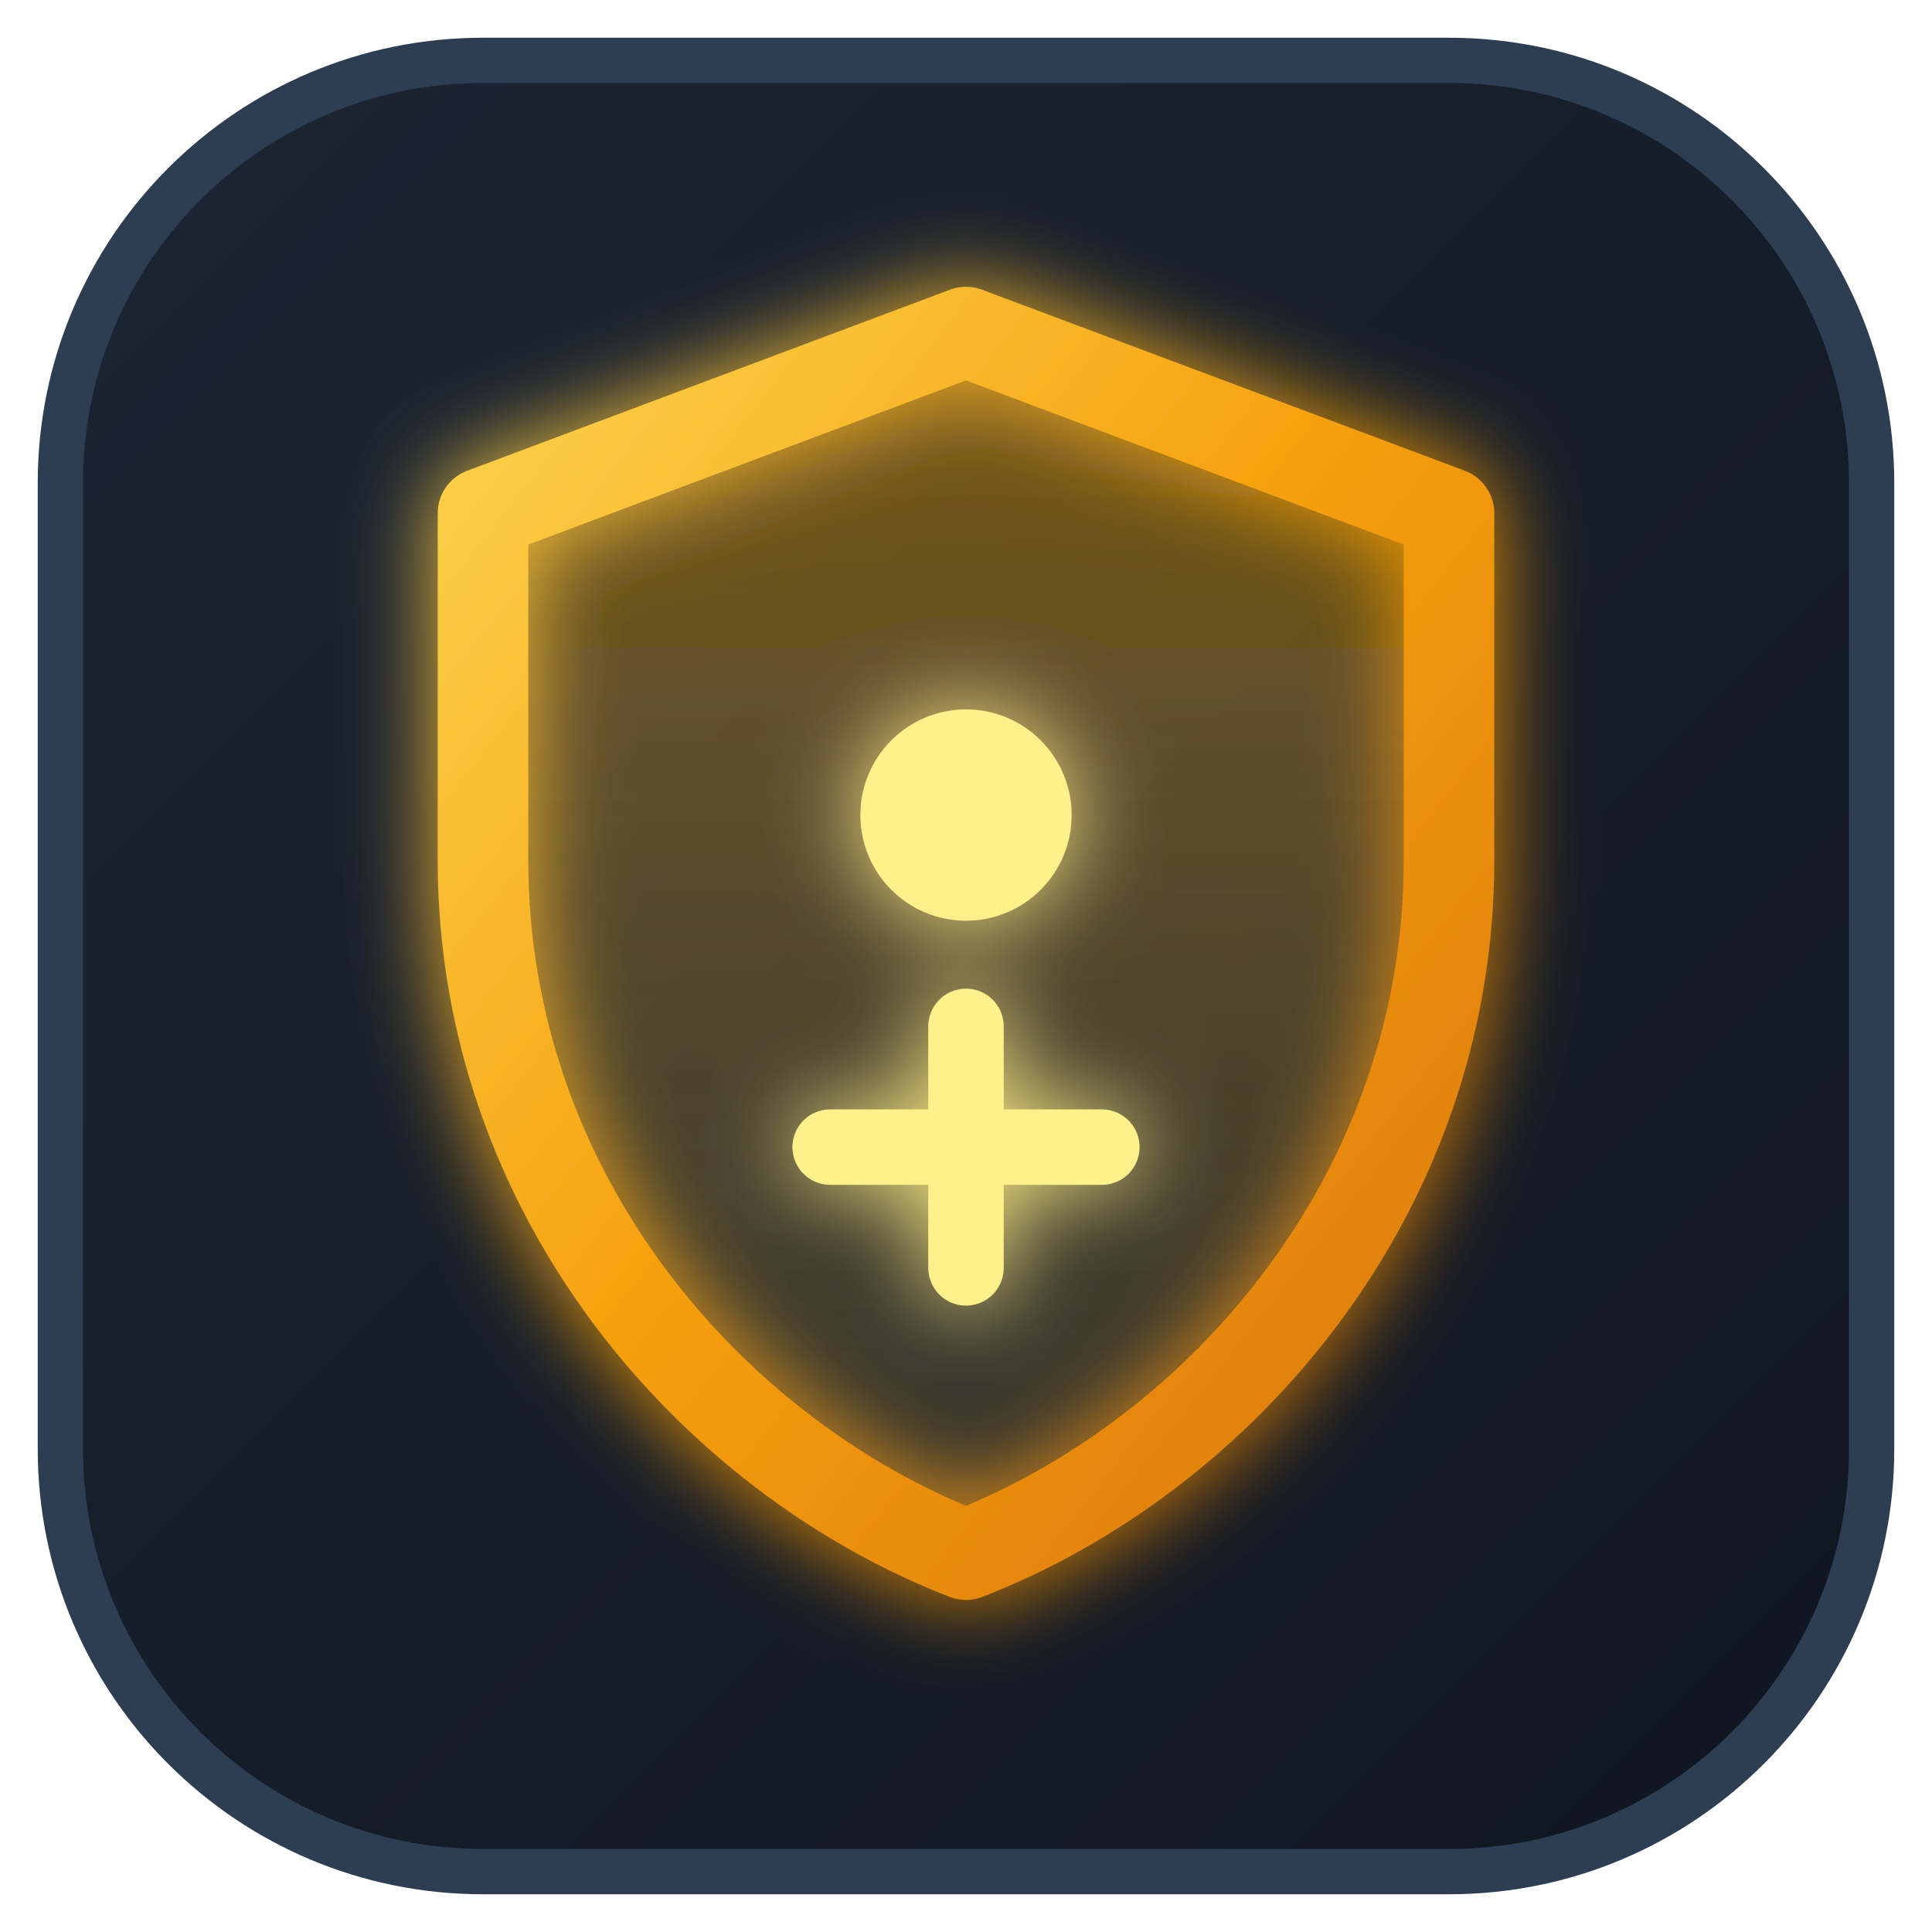
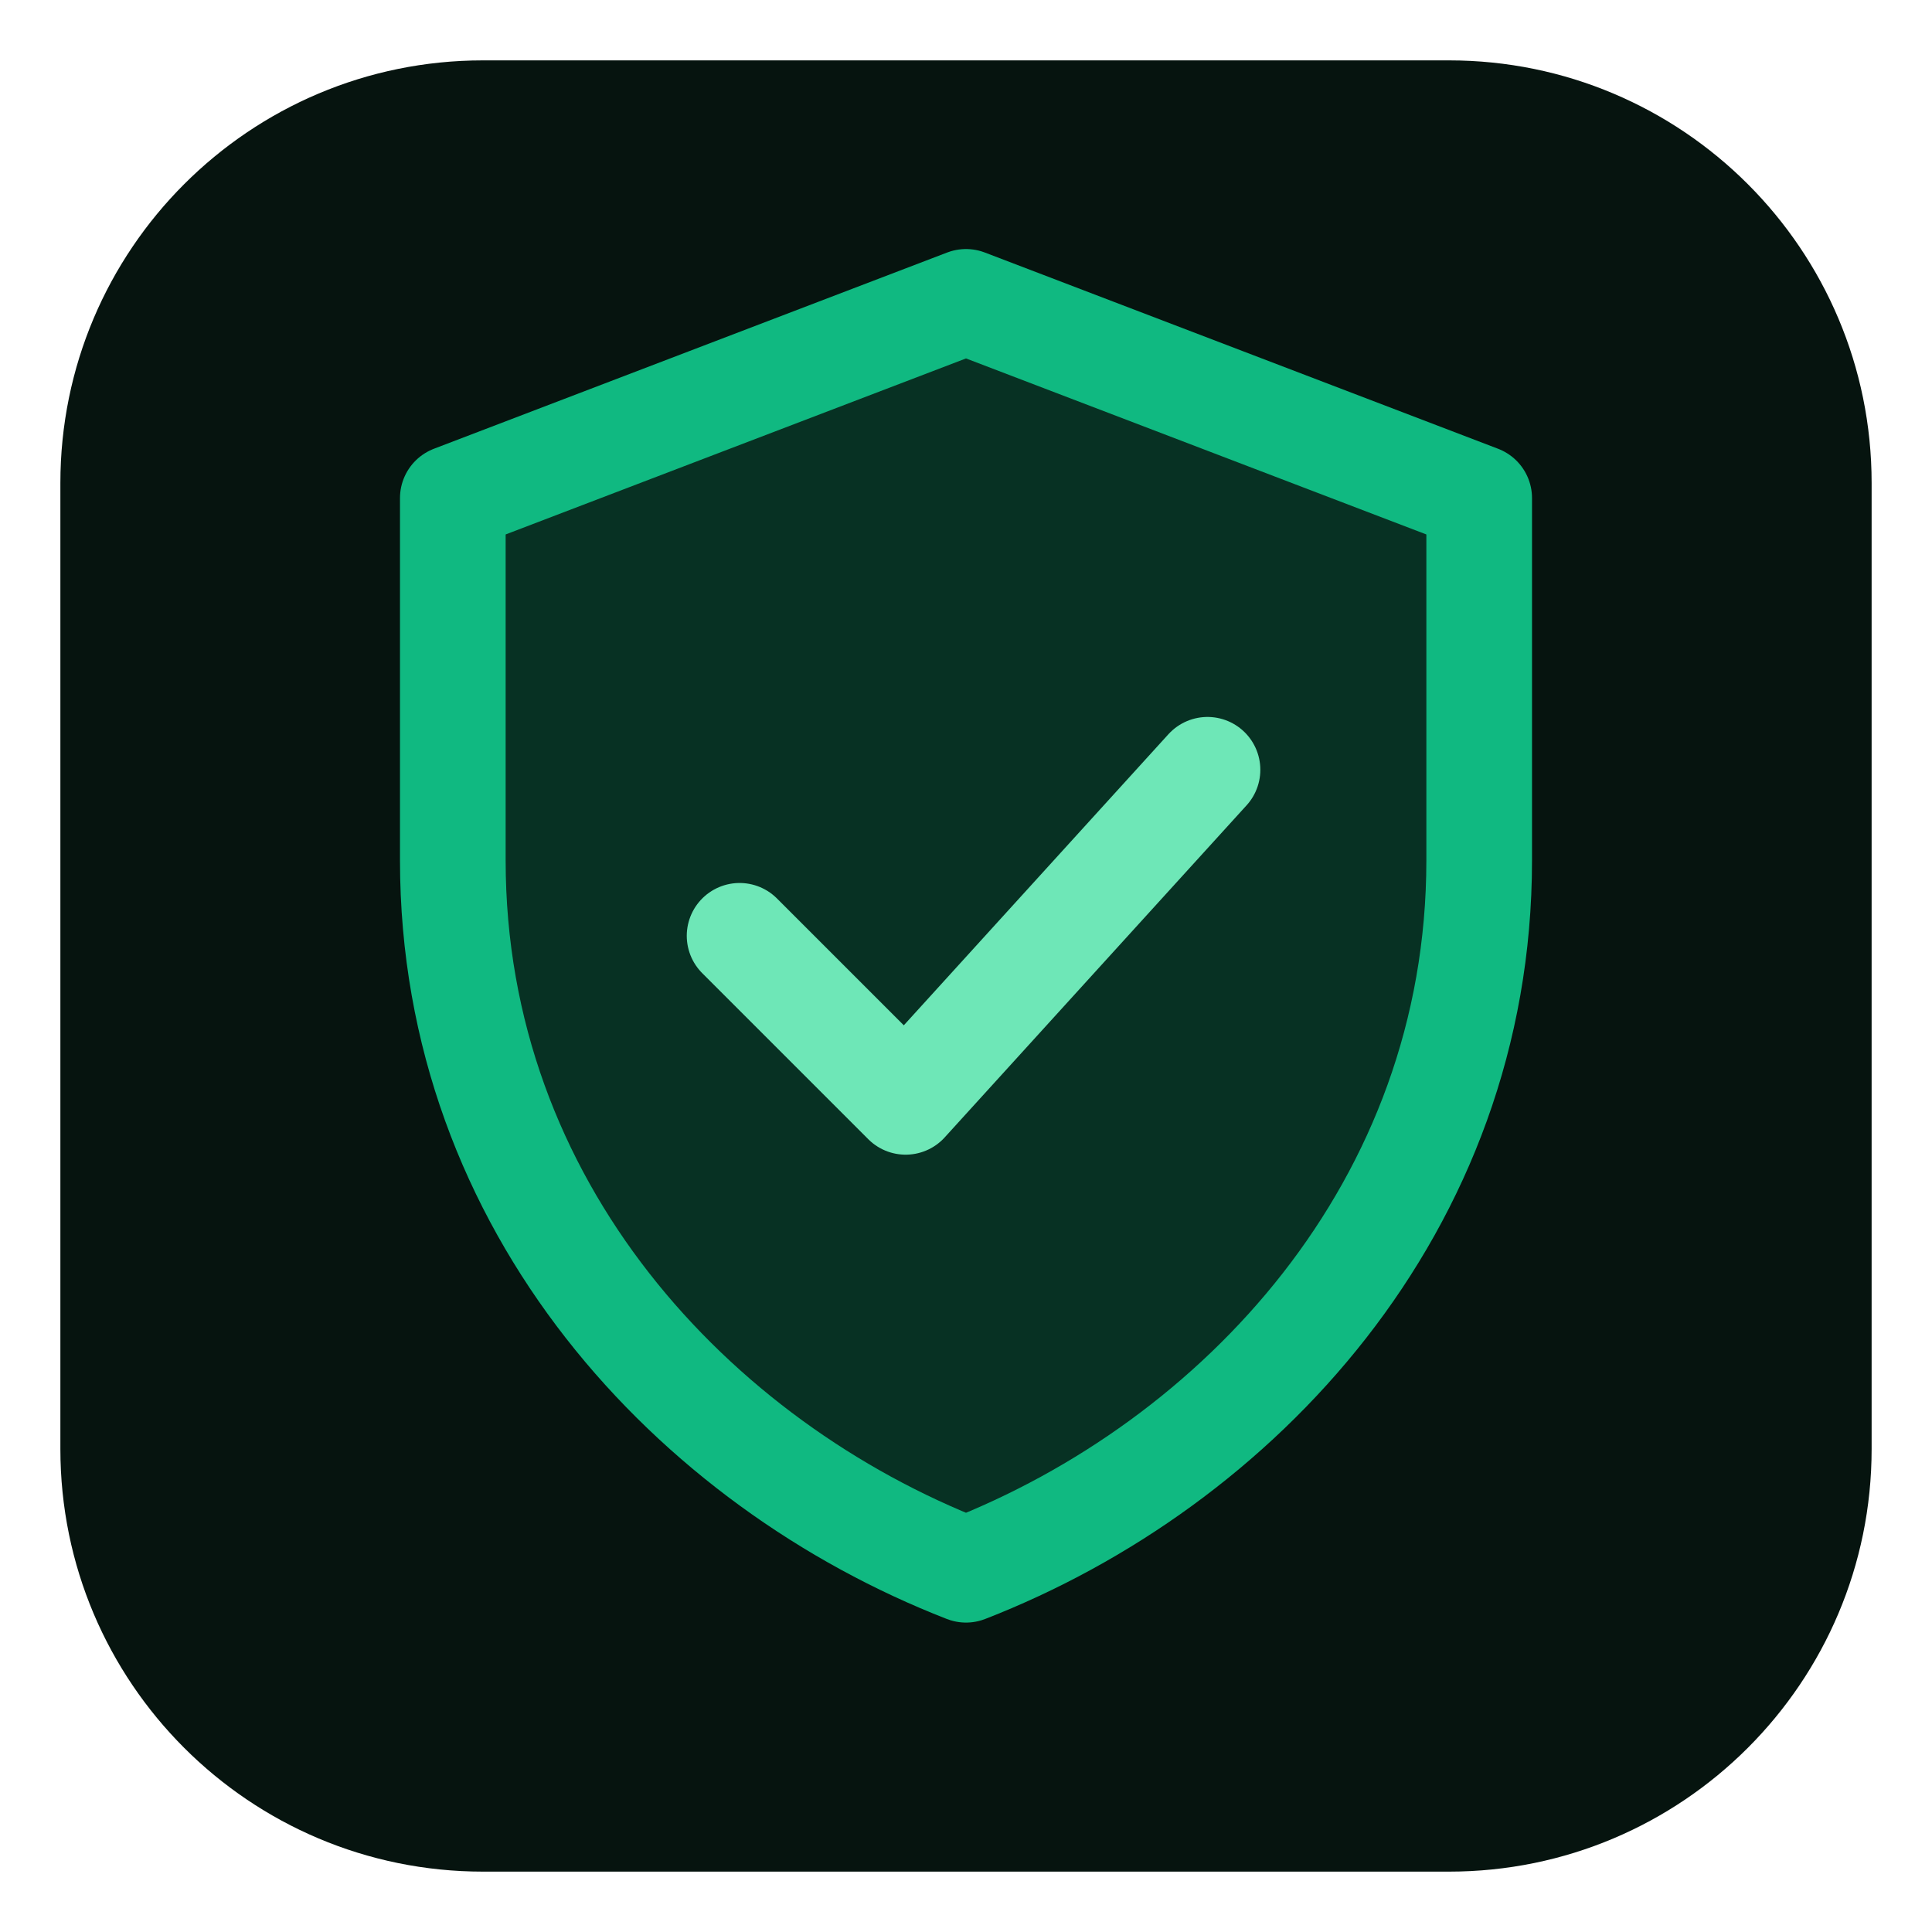
<svg xmlns="http://www.w3.org/2000/svg" viewBox="0 0 64 64" width="64" height="64">
-   <defs>
-     <linearGradient id="bgGrad" x1="0%" y1="0%" x2="100%" y2="100%">
-       <stop offset="0%" stop-color="#1c2533" />
-       <stop offset="100%" stop-color="#0f1620" />
-     </linearGradient>
-     <linearGradient id="shieldFill" x1="0%" y1="0%" x2="0%" y2="100%">
-       <stop offset="0%" stop-color="#f59e0b" stop-opacity="0.25" />
-       <stop offset="100%" stop-color="#e8c34a" stop-opacity="0.06" />
-     </linearGradient>
-     <linearGradient id="goldStroke" x1="0%" y1="0%" x2="100%" y2="100%">
-       <stop offset="0%" stop-color="#fcd34d" />
-       <stop offset="50%" stop-color="#f59e0b" />
-       <stop offset="100%" stop-color="#d97706" />
-     </linearGradient>
-     <filter id="glow" x="-20%" y="-20%" width="140%" height="140%">
-       <feGaussianBlur stdDeviation="1.5" result="blur" />
-       <feComposite in="SourceGraphic" in2="blur" operator="over" />
-     </filter>
-   </defs>
-   <rect x="2" y="2" width="60" height="60" rx="14" fill="url(#bgGrad)" stroke="#2d3d52" stroke-width="1.5" />
-   <g filter="url(#glow)">
-     <path d="M32 11 L48 17 V28.5 C48 39.5 40.5 48.2 32 51.5 C23.5 48.2 16 39.5 16 28.5 V17 Z" fill="url(#shieldFill)" stroke="url(#goldStroke)" stroke-width="3" stroke-linejoin="round" stroke-linecap="round" />
-     <circle cx="32" cy="27" r="3.5" fill="#fef08a" />
-     <path d="M32 34 L32 42" stroke="#fef08a" stroke-width="2.5" stroke-linecap="round" />
-     <path d="M27.5 38 L36.5 38" stroke="#fef08a" stroke-width="2.5" stroke-linecap="round" />
-   </g>
+   <rect x="2" y="2" width="60" height="60" rx="14" fill="#06140f" />
+   <path d="M32 10 L49 16.5 V28.5 C49 40 41 48.5 32 52 C23 48.5 15 40 15 28.5 V16.5 Z" fill="#10b981" fill-opacity="0.18" stroke="#10b981" stroke-width="3.5" stroke-linejoin="round" />
+   <path d="M24.5 31 L30 36.5 L40 25.5" fill="none" stroke="#6ee7b7" stroke-width="3.5" stroke-linecap="round" stroke-linejoin="round" />
</svg>
